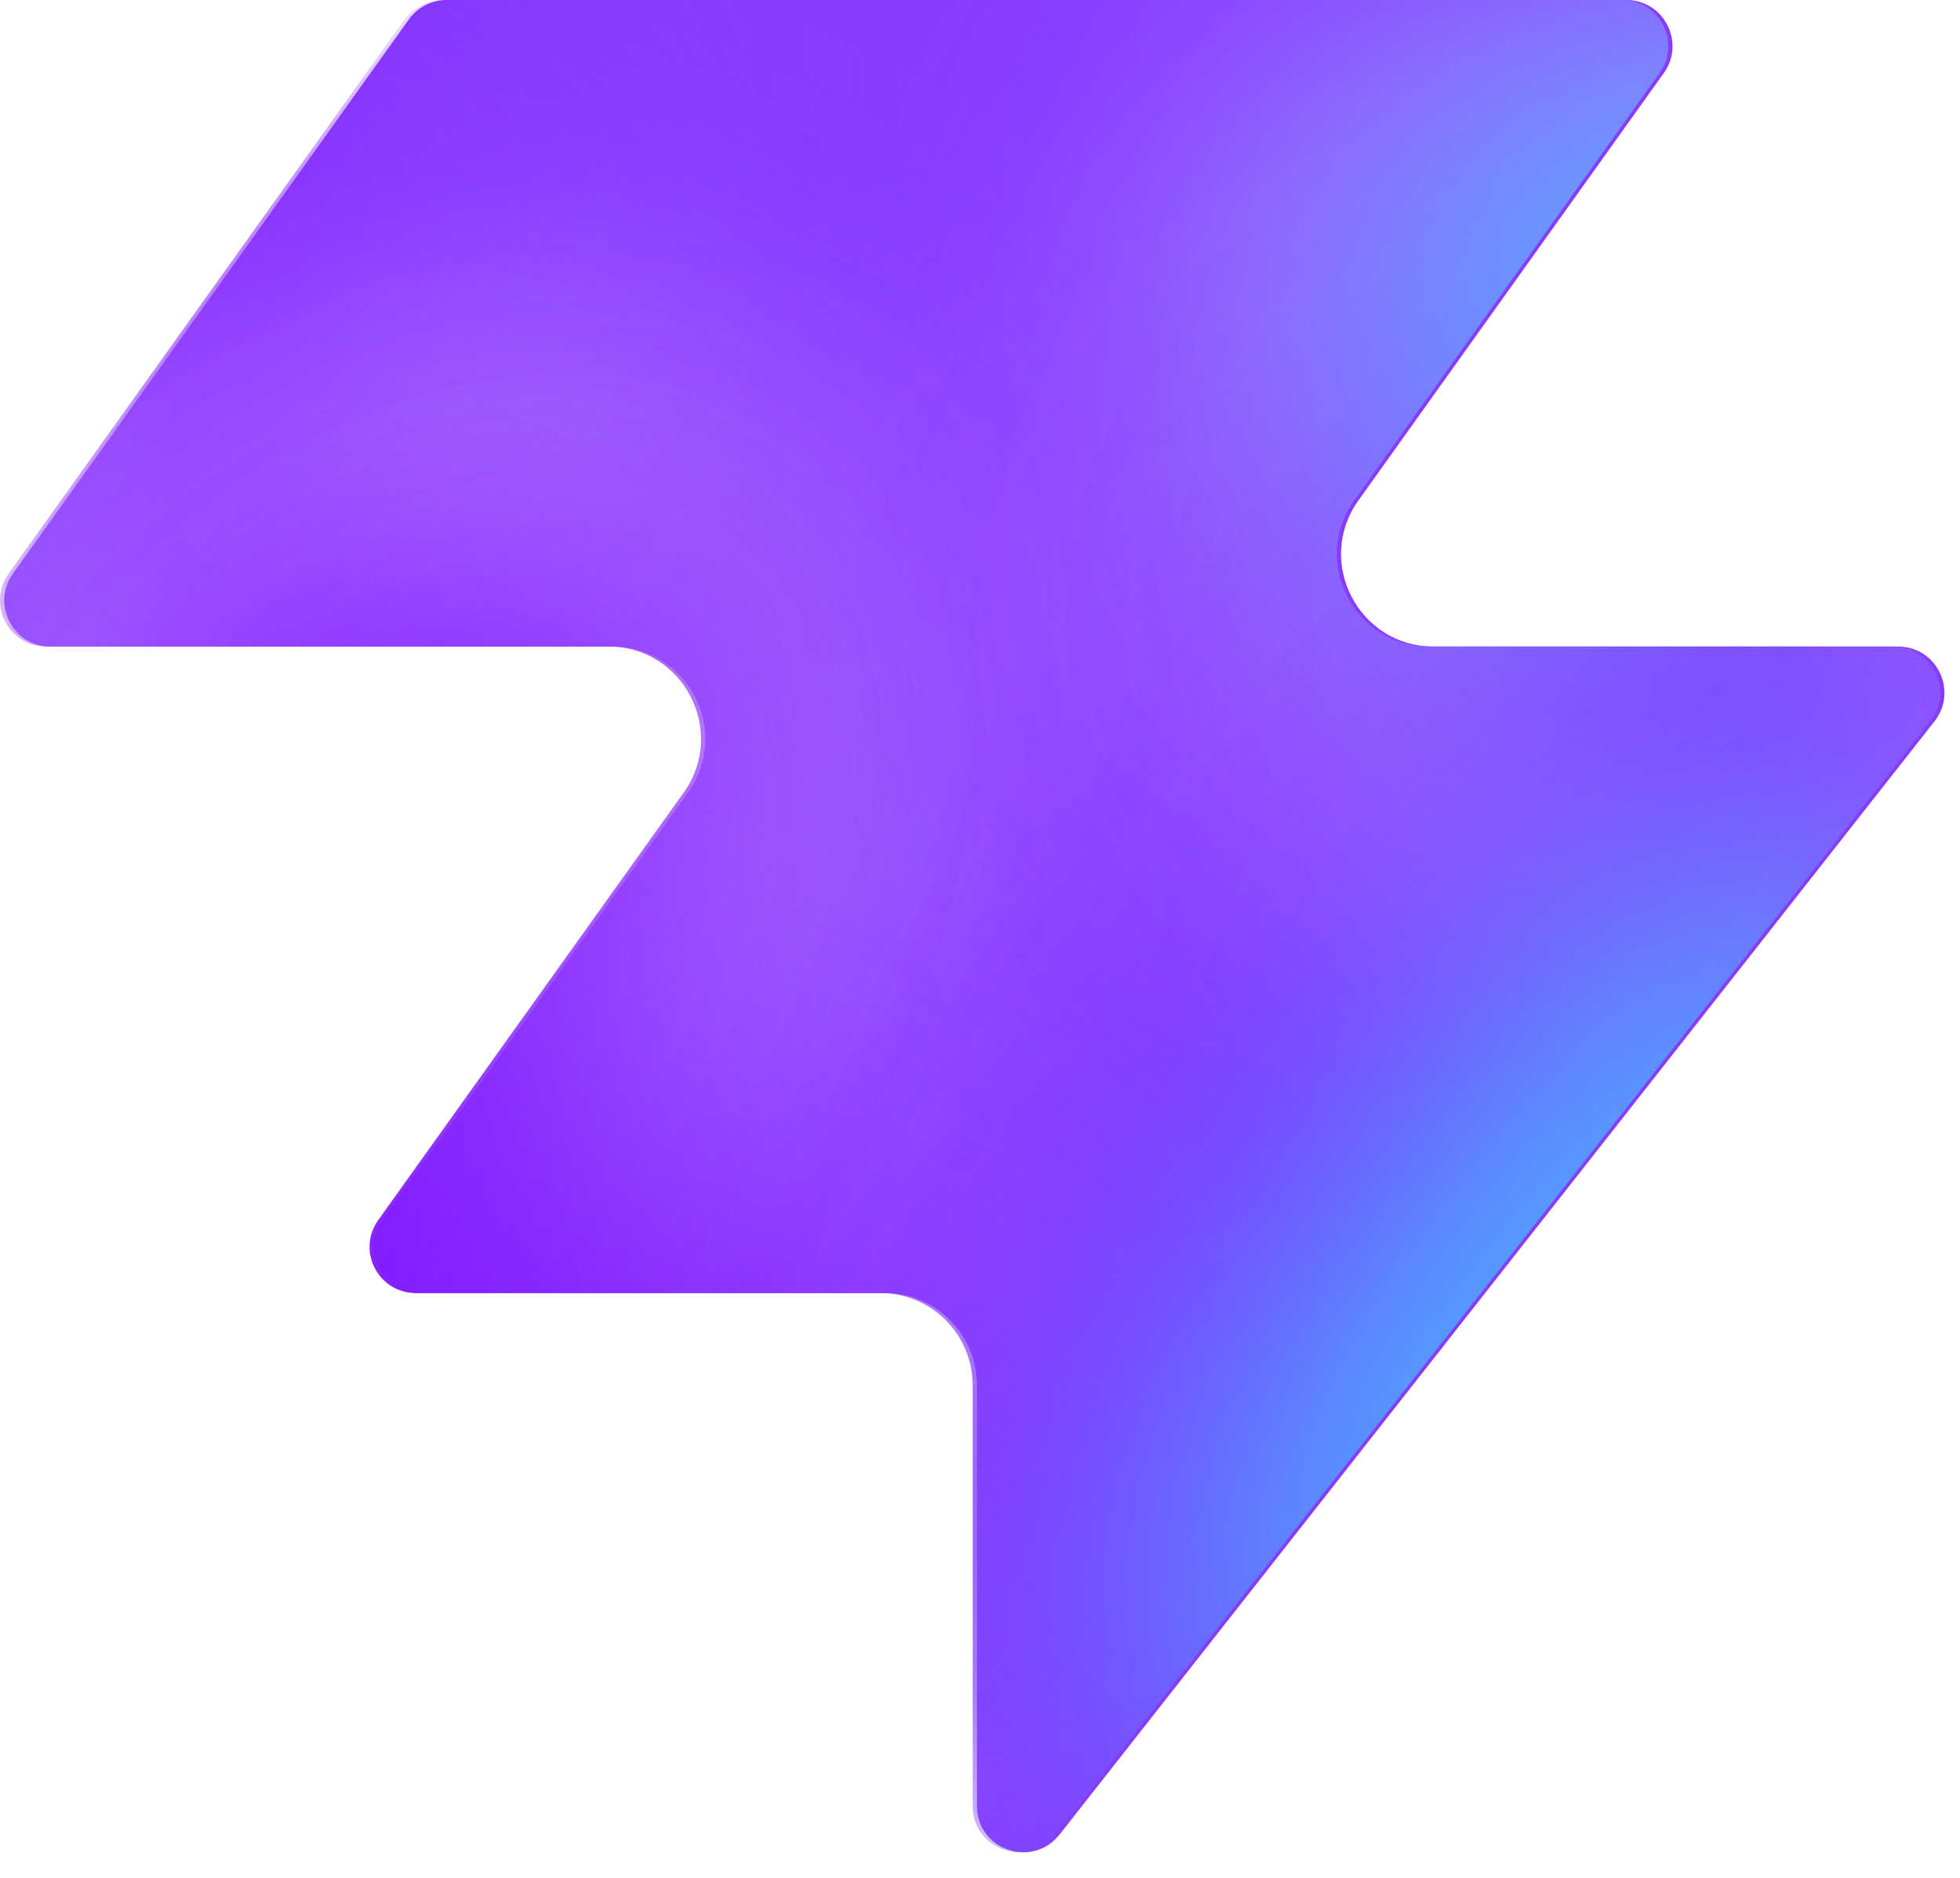
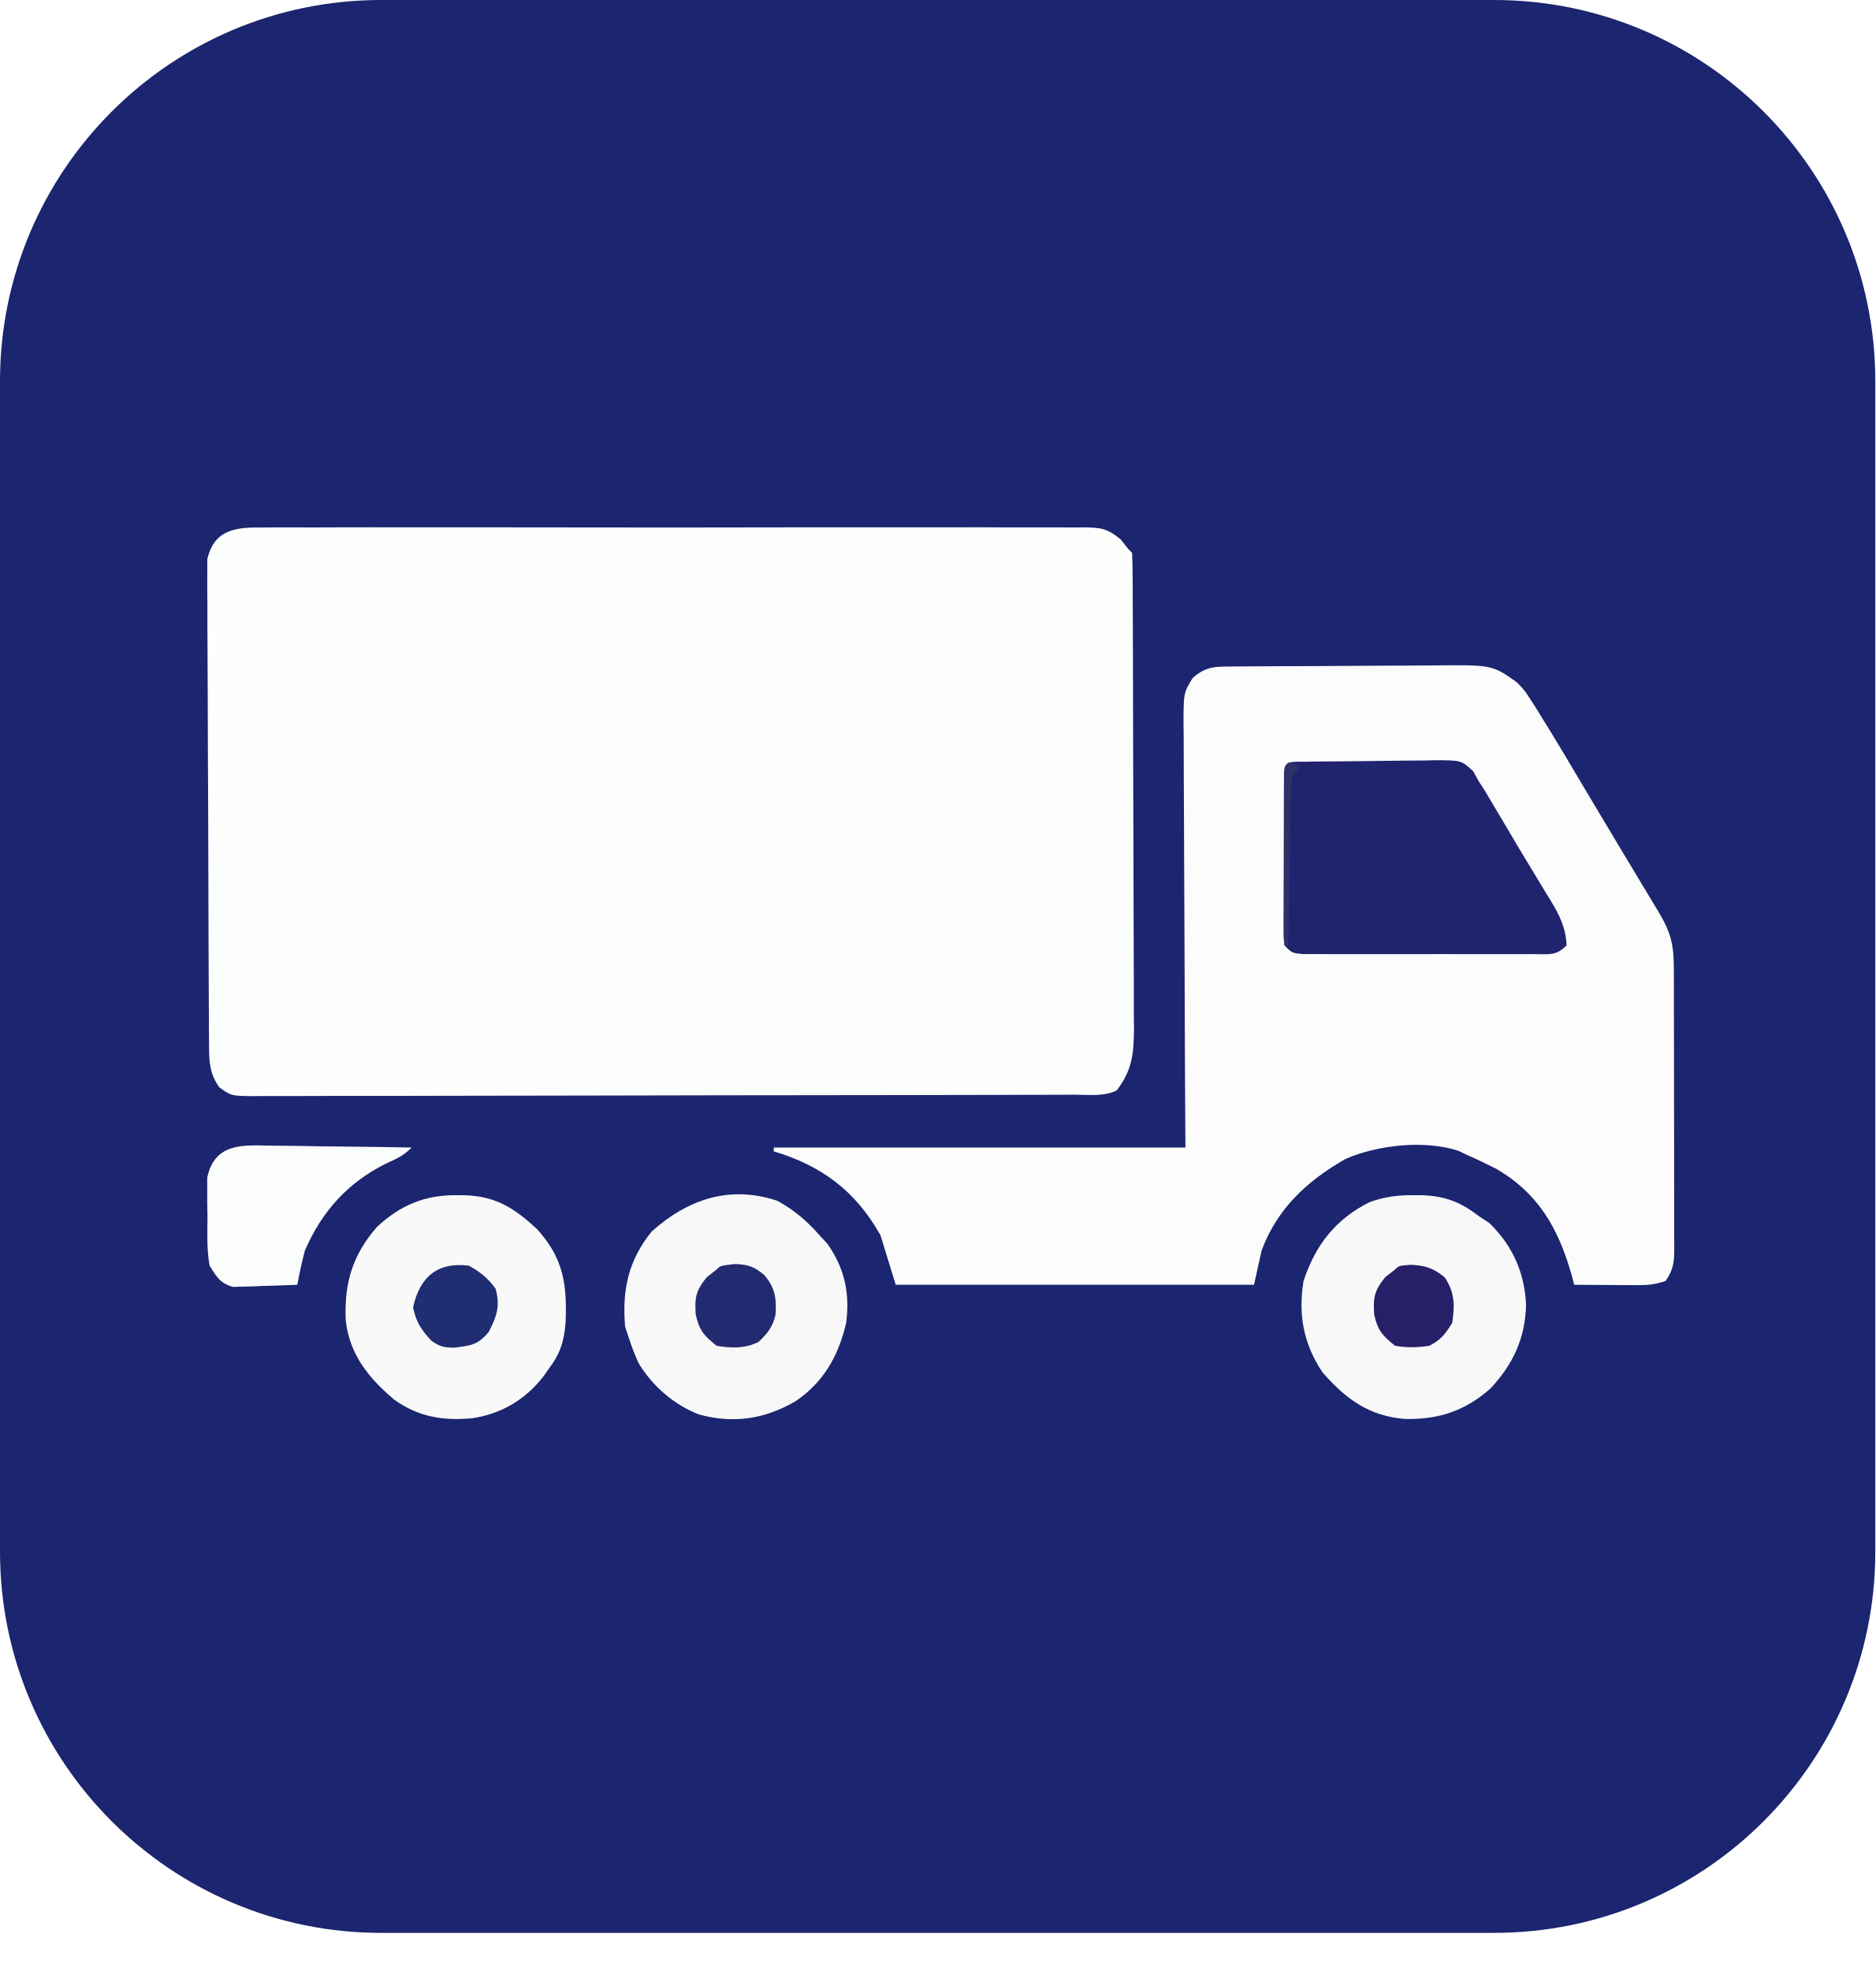
- <svg xmlns="http://www.w3.org/2000/svg" width="48" height="46" fill="none" viewBox="0 0 48 46">
-   <path fill="#863bff" d="M25.946 44.938c-.664.845-2.021.375-2.021-.698V33.937a2.26 2.26 0 0 0-2.262-2.262H10.287c-.92 0-1.456-1.04-.92-1.788l7.48-10.471c1.07-1.497 0-3.578-1.842-3.578H1.237c-.92 0-1.456-1.04-.92-1.788L10.013.474c.214-.297.556-.474.92-.474h28.894c.92 0 1.456 1.04.92 1.788l-7.48 10.471c-1.07 1.498 0 3.579 1.842 3.579h11.377c.943 0 1.473 1.088.89 1.83L25.947 44.94z" style="fill:#863bff;fill:color(display-p3 .525 .23 1);fill-opacity:1" />
-   <mask id="a" width="48" height="46" x="0" y="0" maskUnits="userSpaceOnUse" style="mask-type:alpha">
-     <path fill="#000" d="M25.842 44.938c-.664.844-2.021.375-2.021-.698V33.937a2.26 2.26 0 0 0-2.262-2.262H10.183c-.92 0-1.456-1.04-.92-1.788l7.48-10.471c1.07-1.498 0-3.579-1.842-3.579H1.133c-.92 0-1.456-1.04-.92-1.787L9.91.473c.214-.297.556-.474.92-.474h28.894c.92 0 1.456 1.04.92 1.788l-7.48 10.471c-1.07 1.498 0 3.578 1.842 3.578h11.377c.943 0 1.473 1.088.89 1.832L25.843 44.94z" style="fill:#000;fill-opacity:1" />
-   </mask>
-   <g mask="url(#a)">
-     <g filter="url(#b)">
-       <ellipse cx="5.508" cy="14.704" fill="#ede6ff" rx="5.508" ry="14.704" style="fill:#ede6ff;fill:color(display-p3 .927 .903 1);fill-opacity:1" transform="matrix(.00324 1 1 -.00324 -4.47 31.516)" />
-     </g>
-     <g filter="url(#c)">
-       <ellipse cx="10.399" cy="29.851" fill="#ede6ff" rx="10.399" ry="29.851" style="fill:#ede6ff;fill:color(display-p3 .927 .903 1);fill-opacity:1" transform="matrix(.00324 1 1 -.00324 -39.328 7.883)" />
-     </g>
-     <g filter="url(#d)">
-       <ellipse cx="5.508" cy="30.487" fill="#7e14ff" rx="5.508" ry="30.487" style="fill:#7e14ff;fill:color(display-p3 .492 .077 1);fill-opacity:1" transform="rotate(89.814 -25.913 -14.639)scale(1 -1)" />
-     </g>
-     <g filter="url(#e)">
-       <ellipse cx="5.508" cy="30.599" fill="#7e14ff" rx="5.508" ry="30.599" style="fill:#7e14ff;fill:color(display-p3 .492 .077 1);fill-opacity:1" transform="rotate(89.814 -32.644 -3.334)scale(1 -1)" />
-     </g>
-     <g filter="url(#f)">
-       <ellipse cx="5.508" cy="30.599" fill="#7e14ff" rx="5.508" ry="30.599" style="fill:#7e14ff;fill:color(display-p3 .492 .077 1);fill-opacity:1" transform="matrix(.00324 1 1 -.00324 -34.34 30.47)" />
-     </g>
-     <g filter="url(#g)">
-       <ellipse cx="14.072" cy="22.078" fill="#ede6ff" rx="14.072" ry="22.078" style="fill:#ede6ff;fill:color(display-p3 .927 .903 1);fill-opacity:1" transform="rotate(93.35 24.506 48.493)scale(-1 1)" />
-     </g>
-     <g filter="url(#h)">
-       <ellipse cx="3.47" cy="21.501" fill="#7e14ff" rx="3.47" ry="21.501" style="fill:#7e14ff;fill:color(display-p3 .492 .077 1);fill-opacity:1" transform="rotate(89.009 28.708 47.59)scale(-1 1)" />
-     </g>
-     <g filter="url(#i)">
-       <ellipse cx="3.47" cy="21.501" fill="#7e14ff" rx="3.47" ry="21.501" style="fill:#7e14ff;fill:color(display-p3 .492 .077 1);fill-opacity:1" transform="rotate(89.009 28.708 47.59)scale(-1 1)" />
-     </g>
-     <g filter="url(#j)">
-       <ellipse cx=".387" cy="8.972" fill="#7e14ff" rx="4.407" ry="29.108" style="fill:#7e14ff;fill:color(display-p3 .492 .077 1);fill-opacity:1" transform="rotate(39.51 .387 8.972)" />
-     </g>
-     <g filter="url(#k)">
-       <ellipse cx="47.523" cy="-6.092" fill="#7e14ff" rx="4.407" ry="29.108" style="fill:#7e14ff;fill:color(display-p3 .492 .077 1);fill-opacity:1" transform="rotate(37.892 47.523 -6.092)" />
-     </g>
-     <g filter="url(#l)">
-       <ellipse cx="41.412" cy="6.333" fill="#47bfff" rx="5.971" ry="9.665" style="fill:#47bfff;fill:color(display-p3 .28 .748 1);fill-opacity:1" transform="rotate(37.892 41.412 6.333)" />
-     </g>
-     <g filter="url(#m)">
-       <ellipse cx="-1.879" cy="38.332" fill="#7e14ff" rx="4.407" ry="29.108" style="fill:#7e14ff;fill:color(display-p3 .492 .077 1);fill-opacity:1" transform="rotate(37.892 -1.88 38.332)" />
-     </g>
-     <g filter="url(#n)">
-       <ellipse cx="-1.879" cy="38.332" fill="#7e14ff" rx="4.407" ry="29.108" style="fill:#7e14ff;fill:color(display-p3 .492 .077 1);fill-opacity:1" transform="rotate(37.892 -1.88 38.332)" />
-     </g>
-     <g filter="url(#o)">
-       <ellipse cx="35.651" cy="29.907" fill="#7e14ff" rx="4.407" ry="29.108" style="fill:#7e14ff;fill:color(display-p3 .492 .077 1);fill-opacity:1" transform="rotate(37.892 35.651 29.907)" />
-     </g>
-     <g filter="url(#p)">
-       <ellipse cx="38.418" cy="32.4" fill="#47bfff" rx="5.971" ry="15.297" style="fill:#47bfff;fill:color(display-p3 .28 .748 1);fill-opacity:1" transform="rotate(37.892 38.418 32.4)" />
-     </g>
-   </g>
-   <defs>
-     <filter id="b" width="60.045" height="41.654" x="-19.77" y="16.149" color-interpolation-filters="sRGB" filterUnits="userSpaceOnUse">
-       <feFlood flood-opacity="0" result="BackgroundImageFix" />
-       <feBlend in="SourceGraphic" in2="BackgroundImageFix" result="shape" />
-       <feGaussianBlur result="effect1_foregroundBlur_2002_17158" stdDeviation="7.659" />
-     </filter>
-     <filter id="c" width="90.34" height="51.437" x="-54.613" y="-7.533" color-interpolation-filters="sRGB" filterUnits="userSpaceOnUse">
-       <feFlood flood-opacity="0" result="BackgroundImageFix" />
-       <feBlend in="SourceGraphic" in2="BackgroundImageFix" result="shape" />
-       <feGaussianBlur result="effect1_foregroundBlur_2002_17158" stdDeviation="7.659" />
-     </filter>
-     <filter id="d" width="79.355" height="29.4" x="-49.64" y="2.03" color-interpolation-filters="sRGB" filterUnits="userSpaceOnUse">
-       <feFlood flood-opacity="0" result="BackgroundImageFix" />
-       <feBlend in="SourceGraphic" in2="BackgroundImageFix" result="shape" />
-       <feGaussianBlur result="effect1_foregroundBlur_2002_17158" stdDeviation="4.596" />
-     </filter>
-     <filter id="e" width="79.579" height="29.4" x="-45.045" y="20.029" color-interpolation-filters="sRGB" filterUnits="userSpaceOnUse">
-       <feFlood flood-opacity="0" result="BackgroundImageFix" />
-       <feBlend in="SourceGraphic" in2="BackgroundImageFix" result="shape" />
-       <feGaussianBlur result="effect1_foregroundBlur_2002_17158" stdDeviation="4.596" />
-     </filter>
-     <filter id="f" width="79.579" height="29.4" x="-43.513" y="21.178" color-interpolation-filters="sRGB" filterUnits="userSpaceOnUse">
-       <feFlood flood-opacity="0" result="BackgroundImageFix" />
-       <feBlend in="SourceGraphic" in2="BackgroundImageFix" result="shape" />
-       <feGaussianBlur result="effect1_foregroundBlur_2002_17158" stdDeviation="4.596" />
-     </filter>
-     <filter id="g" width="74.749" height="58.852" x="15.756" y="-17.901" color-interpolation-filters="sRGB" filterUnits="userSpaceOnUse">
-       <feFlood flood-opacity="0" result="BackgroundImageFix" />
-       <feBlend in="SourceGraphic" in2="BackgroundImageFix" result="shape" />
-       <feGaussianBlur result="effect1_foregroundBlur_2002_17158" stdDeviation="7.659" />
-     </filter>
-     <filter id="h" width="61.377" height="25.362" x="23.548" y="2.284" color-interpolation-filters="sRGB" filterUnits="userSpaceOnUse">
-       <feFlood flood-opacity="0" result="BackgroundImageFix" />
-       <feBlend in="SourceGraphic" in2="BackgroundImageFix" result="shape" />
-       <feGaussianBlur result="effect1_foregroundBlur_2002_17158" stdDeviation="4.596" />
-     </filter>
-     <filter id="i" width="61.377" height="25.362" x="23.548" y="2.284" color-interpolation-filters="sRGB" filterUnits="userSpaceOnUse">
-       <feFlood flood-opacity="0" result="BackgroundImageFix" />
-       <feBlend in="SourceGraphic" in2="BackgroundImageFix" result="shape" />
-       <feGaussianBlur result="effect1_foregroundBlur_2002_17158" stdDeviation="4.596" />
-     </filter>
-     <filter id="j" width="56.045" height="63.649" x="-27.636" y="-22.853" color-interpolation-filters="sRGB" filterUnits="userSpaceOnUse">
-       <feFlood flood-opacity="0" result="BackgroundImageFix" />
-       <feBlend in="SourceGraphic" in2="BackgroundImageFix" result="shape" />
-       <feGaussianBlur result="effect1_foregroundBlur_2002_17158" stdDeviation="4.596" />
-     </filter>
-     <filter id="k" width="54.814" height="64.646" x="20.116" y="-38.415" color-interpolation-filters="sRGB" filterUnits="userSpaceOnUse">
-       <feFlood flood-opacity="0" result="BackgroundImageFix" />
-       <feBlend in="SourceGraphic" in2="BackgroundImageFix" result="shape" />
-       <feGaussianBlur result="effect1_foregroundBlur_2002_17158" stdDeviation="4.596" />
-     </filter>
-     <filter id="l" width="33.541" height="35.313" x="24.641" y="-11.323" color-interpolation-filters="sRGB" filterUnits="userSpaceOnUse">
-       <feFlood flood-opacity="0" result="BackgroundImageFix" />
-       <feBlend in="SourceGraphic" in2="BackgroundImageFix" result="shape" />
-       <feGaussianBlur result="effect1_foregroundBlur_2002_17158" stdDeviation="4.596" />
-     </filter>
-     <filter id="m" width="54.814" height="64.646" x="-29.286" y="6.009" color-interpolation-filters="sRGB" filterUnits="userSpaceOnUse">
-       <feFlood flood-opacity="0" result="BackgroundImageFix" />
-       <feBlend in="SourceGraphic" in2="BackgroundImageFix" result="shape" />
-       <feGaussianBlur result="effect1_foregroundBlur_2002_17158" stdDeviation="4.596" />
-     </filter>
-     <filter id="n" width="54.814" height="64.646" x="-29.286" y="6.009" color-interpolation-filters="sRGB" filterUnits="userSpaceOnUse">
-       <feFlood flood-opacity="0" result="BackgroundImageFix" />
-       <feBlend in="SourceGraphic" in2="BackgroundImageFix" result="shape" />
-       <feGaussianBlur result="effect1_foregroundBlur_2002_17158" stdDeviation="4.596" />
-     </filter>
-     <filter id="o" width="54.814" height="64.646" x="8.244" y="-2.416" color-interpolation-filters="sRGB" filterUnits="userSpaceOnUse">
-       <feFlood flood-opacity="0" result="BackgroundImageFix" />
-       <feBlend in="SourceGraphic" in2="BackgroundImageFix" result="shape" />
-       <feGaussianBlur result="effect1_foregroundBlur_2002_17158" stdDeviation="4.596" />
-     </filter>
-     <filter id="p" width="39.409" height="43.623" x="18.713" y="10.588" color-interpolation-filters="sRGB" filterUnits="userSpaceOnUse">
-       <feFlood flood-opacity="0" result="BackgroundImageFix" />
-       <feBlend in="SourceGraphic" in2="BackgroundImageFix" result="shape" />
-       <feGaussianBlur result="effect1_foregroundBlur_2002_17158" stdDeviation="4.596" />
-     </filter>
-   </defs>
+ <svg xmlns="http://www.w3.org/2000/svg" width="100%" viewBox="0 0 492 517" style="border-radius:100px;display:block;max-width:492px">
+   <rect width="492" height="507" fill="#1C256F" rx="100" style="fill:rgb(28, 37, 111);stroke:none;color:rgb(255, 255, 255);stroke-width:1px;stroke-linecap:butt;stroke-linejoin:miter;opacity:1;font-family:&quot;Anthropic Sans&quot;, -apple-system, BlinkMacSystemFont, &quot;Segoe UI&quot;, sans-serif;font-size:16px;font-weight:400;text-anchor:start;dominant-baseline:auto" />
+   <path d="M0 0 C0.944 -0.008 1.888 -0.016 2.861 -0.024 C6.026 -0.044 9.191 -0.028 12.356 -0.012 C14.625 -0.019 16.893 -0.028 19.161 -0.039 C25.325 -0.061 31.487 -0.053 37.651 -0.037 C44.096 -0.024 50.541 -0.036 56.986 -0.044 C68.504 -0.053 80.022 -0.038 91.54 -0.012 C101.982 0.01 112.424 0.006 122.866 -0.017 C134.994 -0.044 147.121 -0.054 159.249 -0.039 C165.668 -0.031 172.087 -0.03 178.507 -0.047 C184.541 -0.061 190.575 -0.051 196.61 -0.022 C198.827 -0.015 201.044 -0.017 203.26 -0.028 C206.283 -0.042 209.303 -0.025 212.325 0 C213.206 -0.011 214.087 -0.022 214.995 -0.034 C219.453 0.038 221.114 0.185 224.684 3.112 C225.337 3.945 225.99 4.777 226.663 5.635 C226.993 5.965 227.323 6.295 227.663 6.635 C227.768 8.353 227.802 10.074 227.81 11.795 C227.821 13.473 227.821 13.473 227.832 15.185 C227.834 16.424 227.837 17.662 227.84 18.938 C227.846 20.234 227.853 21.53 227.86 22.865 C227.877 26.431 227.888 29.998 227.896 33.564 C227.901 35.793 227.907 38.021 227.913 40.25 C227.932 47.222 227.947 54.195 227.955 61.168 C227.965 69.215 227.991 77.262 228.031 85.309 C228.062 91.528 228.076 97.747 228.08 103.967 C228.082 107.681 228.091 111.395 228.116 115.109 C228.144 119.258 228.14 123.406 228.133 127.555 C228.152 129.395 228.152 129.395 228.172 131.271 C228.131 137.922 227.753 142.277 223.663 147.635 C220.272 149.33 216.41 148.783 212.679 148.782 C211.266 148.788 211.266 148.788 209.824 148.793 C206.648 148.804 203.471 148.808 200.294 148.812 C198.024 148.818 195.755 148.825 193.485 148.832 C187.305 148.849 181.126 148.86 174.946 148.868 C171.089 148.873 167.232 148.879 163.375 148.886 C152.7 148.902 142.025 148.917 131.35 148.924 C128.579 148.926 125.808 148.928 123.038 148.93 C122.349 148.931 121.66 148.931 120.951 148.932 C109.789 148.94 98.628 148.965 87.466 148.998 C76.012 149.031 64.558 149.048 53.104 149.052 C46.671 149.054 40.238 149.063 33.805 149.088 C27.756 149.112 21.707 149.116 15.657 149.106 C13.434 149.105 11.21 149.112 8.986 149.125 C5.957 149.143 2.929 149.136 -0.1 149.123 C-1.429 149.139 -1.429 149.139 -2.784 149.156 C-8.712 149.093 -8.712 149.093 -11.852 146.792 C-14.304 143.231 -14.468 140.353 -14.491 136.145 C-14.5 135.003 -14.508 133.862 -14.517 132.686 C-14.522 131.433 -14.526 130.18 -14.53 128.889 C-14.538 127.57 -14.547 126.252 -14.555 124.893 C-14.581 120.518 -14.596 116.143 -14.611 111.768 C-14.616 110.261 -14.621 108.755 -14.627 107.248 C-14.648 100.982 -14.667 94.717 -14.678 88.451 C-14.695 79.472 -14.728 70.494 -14.785 61.515 C-14.824 55.2 -14.843 48.886 -14.848 42.572 C-14.852 38.801 -14.864 35.03 -14.896 31.259 C-14.927 27.711 -14.933 24.164 -14.921 20.616 C-14.921 18.696 -14.945 16.775 -14.97 14.854 C-14.962 13.708 -14.954 12.561 -14.945 11.379 C-14.949 10.385 -14.952 9.39 -14.955 8.366 C-13.11 0.212 -7.04 -0.089 0 0 Z " fill="#FDFEFE" transform="translate(69.33728,138.3651)" style="fill:rgb(253, 254, 254);stroke:none;color:rgb(255, 255, 255);stroke-width:1px;stroke-linecap:butt;stroke-linejoin:miter;opacity:1;font-family:&quot;Anthropic Sans&quot;, -apple-system, BlinkMacSystemFont, &quot;Segoe UI&quot;, sans-serif;font-size:16px;font-weight:400;text-anchor:start;dominant-baseline:auto" />
+   <path d="M0 0 C0.699 -0.007 1.399 -0.013 2.12 -0.02 C4.44 -0.04 6.761 -0.051 9.082 -0.061 C9.875 -0.065 10.669 -0.069 11.486 -0.074 C15.691 -0.095 19.895 -0.109 24.099 -0.118 C28.43 -0.129 32.76 -0.164 37.091 -0.203 C40.43 -0.23 43.769 -0.238 47.108 -0.241 C48.704 -0.246 50.299 -0.258 51.895 -0.276 C67.675 -0.449 67.675 -0.449 74.199 4.177 C76.252 6.327 76.252 6.327 77.738 8.665 C78.307 9.545 78.875 10.425 79.461 11.332 C80.035 12.271 80.608 13.21 81.199 14.177 C81.795 15.138 82.392 16.099 83.006 17.089 C84.89 20.165 86.736 23.261 88.574 26.365 C89.23 27.466 89.886 28.567 90.562 29.702 C91.861 31.88 93.157 34.06 94.453 36.24 C96.649 39.934 98.859 43.619 101.074 47.302 C101.752 48.433 102.43 49.563 103.128 50.728 C104.652 53.268 106.179 55.807 107.707 58.345 C108.331 59.384 108.331 59.384 108.969 60.444 C109.769 61.774 110.569 63.104 111.37 64.433 C114.615 69.832 115.348 73.087 115.344 79.343 C115.347 80.187 115.351 81.031 115.354 81.9 C115.364 84.7 115.366 87.499 115.367 90.298 C115.37 92.239 115.373 94.179 115.377 96.12 C115.383 100.191 115.385 104.262 115.384 108.333 C115.384 113.557 115.398 118.781 115.415 124.004 C115.426 128.013 115.428 132.022 115.427 136.03 C115.429 137.957 115.433 139.883 115.441 141.809 C115.451 144.5 115.448 147.191 115.442 149.882 C115.447 150.681 115.453 151.481 115.459 152.305 C115.437 156.131 115.373 157.915 113.199 161.177 C110.257 162.157 108.374 162.293 105.312 162.275 C104.374 162.271 103.436 162.268 102.47 162.265 C101.494 162.257 100.517 162.248 99.511 162.24 C98.523 162.235 97.535 162.23 96.517 162.226 C94.078 162.214 91.638 162.198 89.199 162.177 C88.98 161.343 88.76 160.509 88.535 159.65 C85.108 147.488 79.844 138.153 68.64 131.704 C66.184 130.453 63.726 129.278 61.199 128.177 C60.432 127.808 59.665 127.44 58.875 127.06 C50.01 124.135 37.616 125.489 29.199 129.177 C19.157 134.909 11.259 142.197 7.199 153.177 C6.539 156.147 5.879 159.117 5.199 162.177 C-25.821 162.177 -56.841 162.177 -88.801 162.177 C-90.121 157.887 -91.441 153.597 -92.801 149.177 C-99.326 137.611 -108.157 130.97 -120.801 127.177 C-120.801 126.847 -120.801 126.517 -120.801 126.177 C-85.161 126.177 -49.521 126.177 -12.801 126.177 C-12.848 117.573 -12.894 108.968 -12.942 100.103 C-12.965 93.964 -12.985 87.826 -13.002 81.688 C-13.024 73.733 -13.053 65.778 -13.103 57.824 C-13.143 51.526 -13.169 45.229 -13.178 38.931 C-13.183 35.597 -13.197 32.263 -13.224 28.929 C-13.253 25.206 -13.257 21.484 -13.255 17.76 C-13.27 16.656 -13.284 15.552 -13.299 14.414 C-13.259 6.936 -13.259 6.936 -10.898 3.016 C-7.241 -0.191 -4.811 0.037 0 0 Z " fill="#FCFCFC" transform="translate(323.8013,174.823)" style="fill:rgb(252, 252, 252);stroke:none;color:rgb(255, 255, 255);stroke-width:1px;stroke-linecap:butt;stroke-linejoin:miter;opacity:1;font-family:&quot;Anthropic Sans&quot;, -apple-system, BlinkMacSystemFont, &quot;Segoe UI&quot;, sans-serif;font-size:16px;font-weight:400;text-anchor:start;dominant-baseline:auto" />
+   <path d="M0 0 C0.908 -0.016 1.816 -0.032 2.751 -0.049 C6.913 -0.093 11.075 -0.134 15.236 -0.157 C17.433 -0.174 19.63 -0.201 21.827 -0.239 C24.988 -0.294 28.148 -0.316 31.309 -0.331 C32.292 -0.353 33.274 -0.376 34.286 -0.399 C41.101 -0.378 41.101 -0.378 44.212 2.459 C44.962 3.812 44.962 3.812 45.727 5.193 C46.188 5.897 46.649 6.601 47.124 7.327 C47.542 8.03 47.961 8.734 48.391 9.458 C48.869 10.258 49.347 11.058 49.839 11.882 C50.339 12.727 50.838 13.572 51.352 14.443 C51.873 15.32 52.393 16.198 52.93 17.102 C54.003 18.911 55.074 20.721 56.145 22.532 C57.646 25.057 59.169 27.568 60.7 30.076 C61.605 31.573 62.51 33.07 63.415 34.568 C63.836 35.25 64.258 35.932 64.693 36.635 C66.975 40.446 68.546 43.639 68.727 48.193 C65.901 51.02 64.066 50.447 60.106 50.452 C59.426 50.455 58.747 50.459 58.046 50.462 C55.794 50.471 53.542 50.465 51.29 50.458 C49.728 50.46 48.166 50.462 46.604 50.464 C43.329 50.467 40.054 50.463 36.779 50.454 C32.575 50.442 28.372 50.449 24.169 50.461 C20.943 50.468 17.717 50.466 14.492 50.461 C12.942 50.459 11.392 50.461 9.841 50.465 C7.677 50.471 5.513 50.463 3.348 50.452 C1.499 50.449 1.499 50.449 -0.388 50.447 C-3.273 50.193 -3.273 50.193 -5.273 48.193 C-5.52 46.175 -5.52 46.175 -5.516 43.667 C-5.519 42.73 -5.522 41.792 -5.525 40.826 C-5.518 39.811 -5.511 38.797 -5.503 37.751 C-5.503 36.713 -5.502 35.675 -5.502 34.606 C-5.499 32.409 -5.491 30.213 -5.479 28.016 C-5.46 24.641 -5.458 21.266 -5.458 17.89 C-5.453 15.761 -5.448 13.631 -5.441 11.501 C-5.44 10.485 -5.438 9.468 -5.437 8.421 C-5.431 7.486 -5.425 6.552 -5.418 5.589 C-5.414 4.762 -5.41 3.936 -5.406 3.084 C-5.151 -0.535 -3.153 0.05 0 0 Z " fill="#20236E" transform="translate(342.2727,199.8071)" style="fill:rgb(32, 35, 110);stroke:none;color:rgb(255, 255, 255);stroke-width:1px;stroke-linecap:butt;stroke-linejoin:miter;opacity:1;font-family:&quot;Anthropic Sans&quot;, -apple-system, BlinkMacSystemFont, &quot;Segoe UI&quot;, sans-serif;font-size:16px;font-weight:400;text-anchor:start;dominant-baseline:auto" />
+   <path d="M0 0 C1.051 0.005 1.051 0.005 2.122 0.011 C8.266 0.207 12.32 1.808 17.125 5.5 C18.486 6.397 18.486 6.397 19.875 7.312 C25.937 13.206 29.134 20.335 29.5 28.75 C29.298 37.499 26.086 44.395 20.125 50.742 C13.425 56.631 6.548 58.866 -2.23 58.699 C-11.563 57.996 -17.799 53.487 -23.875 46.5 C-28.886 39.084 -30.334 31.308 -28.875 22.5 C-25.739 13.023 -20.507 6.353 -11.613 1.848 C-7.643 0.416 -4.171 -0.038 0 0 Z " fill="#F8F8F9" transform="translate(370.875,313.5)" style="fill:rgb(248, 248, 249);stroke:none;color:rgb(255, 255, 255);stroke-width:1px;stroke-linecap:butt;stroke-linejoin:miter;opacity:1;font-family:&quot;Anthropic Sans&quot;, -apple-system, BlinkMacSystemFont, &quot;Segoe UI&quot;, sans-serif;font-size:16px;font-weight:400;text-anchor:start;dominant-baseline:auto" />
+   <path d="M0 0 C4.371 2.344 7.857 5.316 11.129 9.055 C11.83 9.818 12.531 10.581 13.254 11.367 C17.738 17.794 19.139 24.281 18.129 32.055 C16.103 40.702 12.253 47.584 4.816 52.621 C-3.234 57.269 -11.25 58.531 -20.371 56.117 C-26.973 53.619 -32.746 48.612 -36.355 42.57 C-37.326 40.417 -38.153 38.303 -38.871 36.055 C-39.366 34.57 -39.366 34.57 -39.871 33.055 C-40.684 23.374 -39.051 15.698 -32.871 8.055 C-23.418 -0.369 -12.517 -4.121 0 0 Z " fill="#F8F8F9" transform="translate(203.8711,314.9453)" style="fill:rgb(248, 248, 249);stroke:none;color:rgb(255, 255, 255);stroke-width:1px;stroke-linecap:butt;stroke-linejoin:miter;opacity:1;font-family:&quot;Anthropic Sans&quot;, -apple-system, BlinkMacSystemFont, &quot;Segoe UI&quot;, sans-serif;font-size:16px;font-weight:400;text-anchor:start;dominant-baseline:auto" />
+   <path d="M0 0 C0.702 0.006 1.404 0.011 2.127 0.017 C10.313 0.298 15.075 3.443 20.938 8.812 C27.959 16.503 28.922 23.298 28.508 33.492 C28.16 38.239 27.042 41.711 24.125 45.5 C23.701 46.11 23.277 46.719 22.84 47.348 C18.148 53.504 11.777 57.323 4.125 58.5 C-3.581 59.231 -10.183 58.179 -16.523 53.578 C-23.212 47.89 -28.157 41.815 -29.184 32.785 C-29.571 23.108 -27.418 15.667 -20.941 8.301 C-14.829 2.617 -8.409 -0.08 0 0 Z " fill="#F9F9FA" transform="translate(119.875,313.5)" style="fill:rgb(249, 249, 250);stroke:none;color:rgb(255, 255, 255);stroke-width:1px;stroke-linecap:butt;stroke-linejoin:miter;opacity:1;font-family:&quot;Anthropic Sans&quot;, -apple-system, BlinkMacSystemFont, &quot;Segoe UI&quot;, sans-serif;font-size:16px;font-weight:400;text-anchor:start;dominant-baseline:auto" />
+   <path d="M0 0 C1.058 0.007 2.117 0.014 3.207 0.021 C6.58 0.049 9.952 0.112 13.324 0.176 C15.614 0.201 17.904 0.224 20.193 0.244 C25.8 0.299 31.406 0.383 37.012 0.488 C34.866 2.634 33.2 3.382 30.449 4.613 C20.284 9.666 13.571 17.07 9.012 27.488 C8.22 30.467 7.581 33.46 7.012 36.488 C3.929 36.634 0.847 36.722 -2.238 36.801 C-3.111 36.843 -3.984 36.885 -4.883 36.928 C-5.727 36.944 -6.571 36.96 -7.441 36.977 C-8.216 37.003 -8.992 37.029 -9.79 37.056 C-13.173 36.182 -14.193 34.405 -15.988 31.488 C-16.787 27.184 -16.592 22.859 -16.551 18.488 C-16.575 17.313 -16.598 16.137 -16.623 14.926 C-16.621 13.791 -16.619 12.657 -16.617 11.488 C-16.618 10.457 -16.619 9.426 -16.619 8.363 C-14.643 -0.641 -7.622 -0.192 0 0 Z " fill="#FBFCFC" transform="translate(70.98828,300.5117)" style="fill:rgb(251, 252, 252);stroke:none;color:rgb(255, 255, 255);stroke-width:1px;stroke-linecap:butt;stroke-linejoin:miter;opacity:1;font-family:&quot;Anthropic Sans&quot;, -apple-system, BlinkMacSystemFont, &quot;Segoe UI&quot;, sans-serif;font-size:16px;font-weight:400;text-anchor:start;dominant-baseline:auto" />
+   <path d="M0 0 C2.938 1.552 5.055 3.3 7 6 C8.307 10.45 7.312 13.407 5.188 17.438 C2.297 20.824 0.572 20.925 -3.812 21.5 C-6.476 21.47 -7.684 21.23 -9.855 19.648 C-12.471 16.828 -13.85 14.735 -14.625 10.938 C-12.92 2.924 -8.096 -1.079 0 0 Z " fill="#202D70" transform="translate(123,332)" style="fill:rgb(32, 45, 112);stroke:none;color:rgb(255, 255, 255);stroke-width:1px;stroke-linecap:butt;stroke-linejoin:miter;opacity:1;font-family:&quot;Anthropic Sans&quot;, -apple-system, BlinkMacSystemFont, &quot;Segoe UI&quot;, sans-serif;font-size:16px;font-weight:400;text-anchor:start;dominant-baseline:auto" />
+   <path d="M0 0 C3.954 0.264 5.654 0.861 8.75 3.25 C11.429 7.269 11.446 10.526 10.75 15.25 C8.956 18.12 7.767 19.741 4.75 21.25 C1.667 21.729 -1.173 21.791 -4.25 21.25 C-7.58 18.6 -8.851 17.13 -9.723 13.023 C-10.013 8.579 -9.692 6.794 -6.812 3.25 C-5.967 2.59 -5.121 1.93 -4.25 1.25 C-3.25 0.25 -3.25 0.25 0 0 Z " fill="#271F67" transform="translate(370.25,331.75)" style="fill:rgb(39, 31, 103);stroke:none;color:rgb(255, 255, 255);stroke-width:1px;stroke-linecap:butt;stroke-linejoin:miter;opacity:1;font-family:&quot;Anthropic Sans&quot;, -apple-system, BlinkMacSystemFont, &quot;Segoe UI&quot;, sans-serif;font-size:16px;font-weight:400;text-anchor:start;dominant-baseline:auto" />
+   <path d="M0 0 C3.382 0.061 5.243 0.655 7.812 2.875 C10.669 6.168 11.07 9.04 10.781 13.316 C10.086 16.464 8.63 18.257 6.312 20.438 C2.804 22.192 -0.868 22.109 -4.688 21.438 C-8.017 18.787 -9.288 17.317 -10.16 13.211 C-10.45 8.767 -10.13 6.982 -7.25 3.438 C-6.404 2.777 -5.559 2.118 -4.688 1.438 C-3.688 0.438 -3.688 0.438 0 0 Z " fill="#232B70" transform="translate(192.6875,331.5625)" style="fill:rgb(35, 43, 112);stroke:none;color:rgb(255, 255, 255);stroke-width:1px;stroke-linecap:butt;stroke-linejoin:miter;opacity:1;font-family:&quot;Anthropic Sans&quot;, -apple-system, BlinkMacSystemFont, &quot;Segoe UI&quot;, sans-serif;font-size:16px;font-weight:400;text-anchor:start;dominant-baseline:auto" />
+   <path d="M0 0 C0.99 0.33 1.98 0.66 3 1 C2.01 2.485 2.01 2.485 1 4 C0.674 6.077 0.674 6.077 0.681 8.38 C0.661 9.26 0.641 10.141 0.621 11.048 C0.609 11.995 0.598 12.942 0.586 13.918 C0.567 14.89 0.547 15.863 0.527 16.865 C0.467 19.972 0.421 23.08 0.375 26.188 C0.337 28.294 0.298 30.4 0.258 32.506 C0.162 37.67 0.078 42.835 0 48 C-0.33 48 -0.66 48 -1 48 C-1.025 41.325 -1.043 34.65 -1.055 27.974 C-1.06 25.702 -1.067 23.429 -1.075 21.156 C-1.088 17.897 -1.093 14.638 -1.098 11.379 C-1.103 10.356 -1.108 9.333 -1.113 8.279 C-1.113 7.338 -1.113 6.397 -1.114 5.428 C-1.116 4.595 -1.118 3.763 -1.12 2.905 C-1 1 -1 1 0 0 Z " fill="#2D3168" transform="translate(338,200)" style="fill:rgb(45, 49, 104);stroke:none;color:rgb(255, 255, 255);stroke-width:1px;stroke-linecap:butt;stroke-linejoin:miter;opacity:1;font-family:&quot;Anthropic Sans&quot;, -apple-system, BlinkMacSystemFont, &quot;Segoe UI&quot;, sans-serif;font-size:16px;font-weight:400;text-anchor:start;dominant-baseline:auto" />
</svg>
